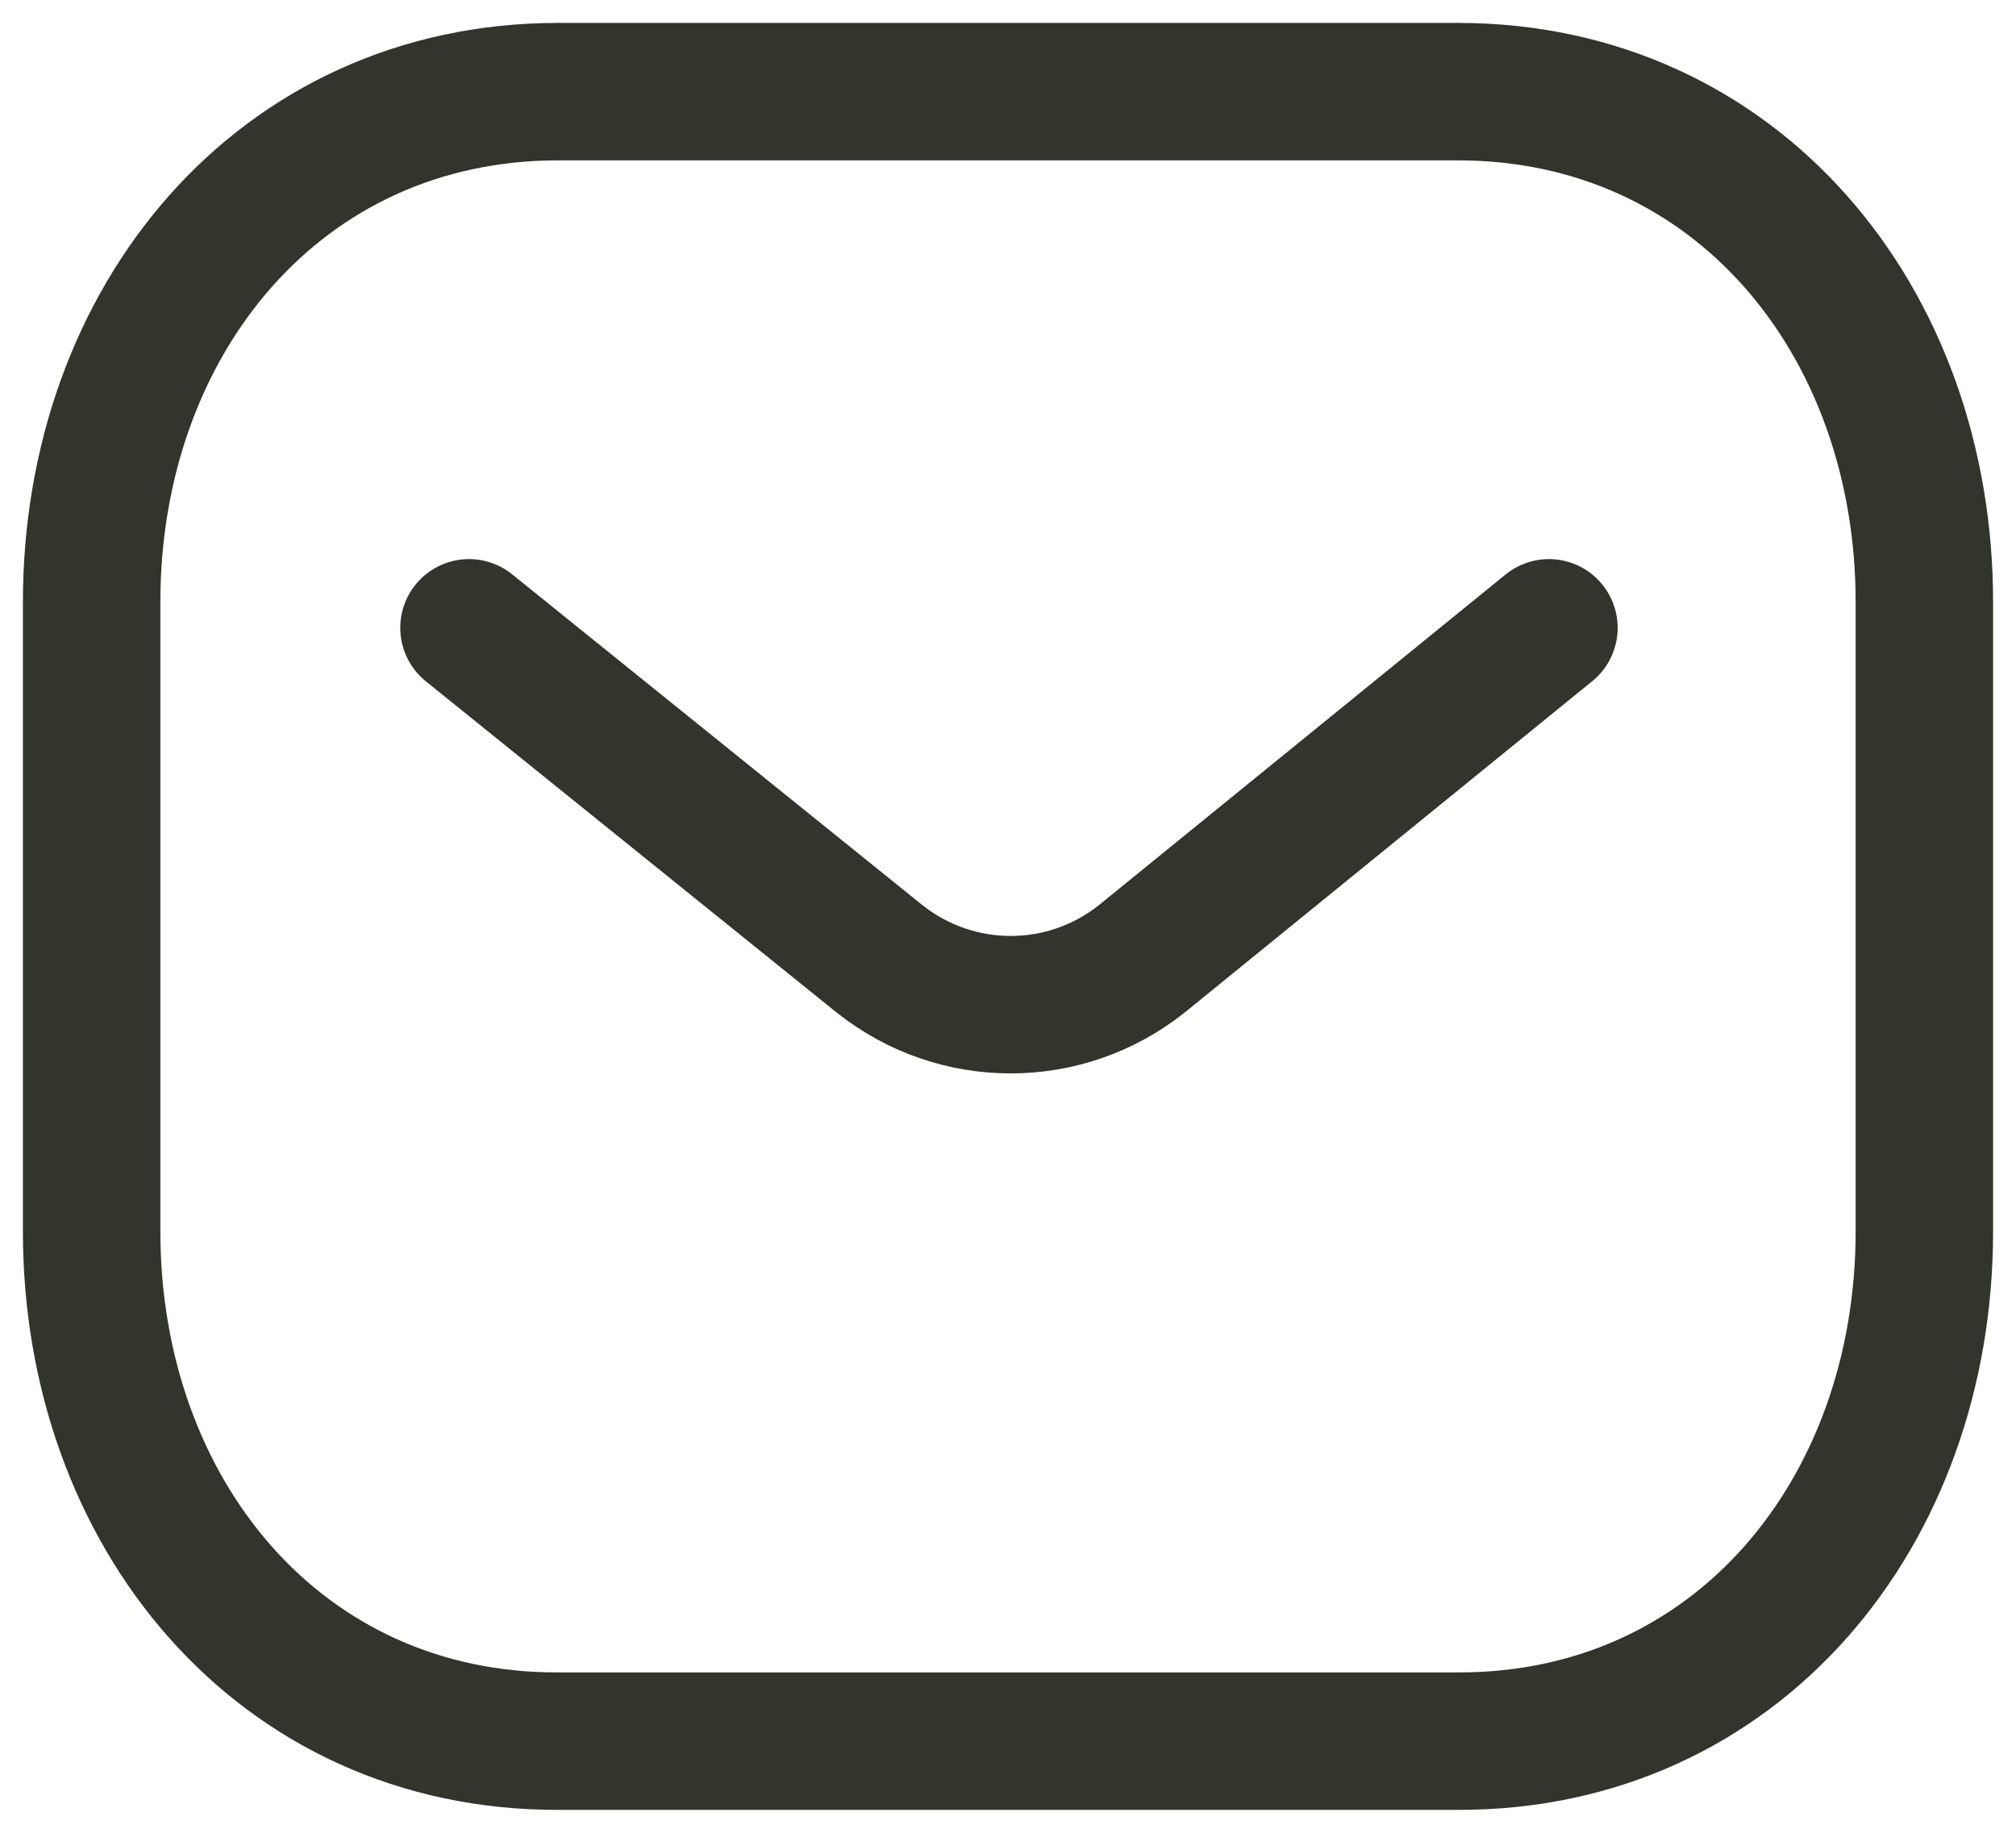
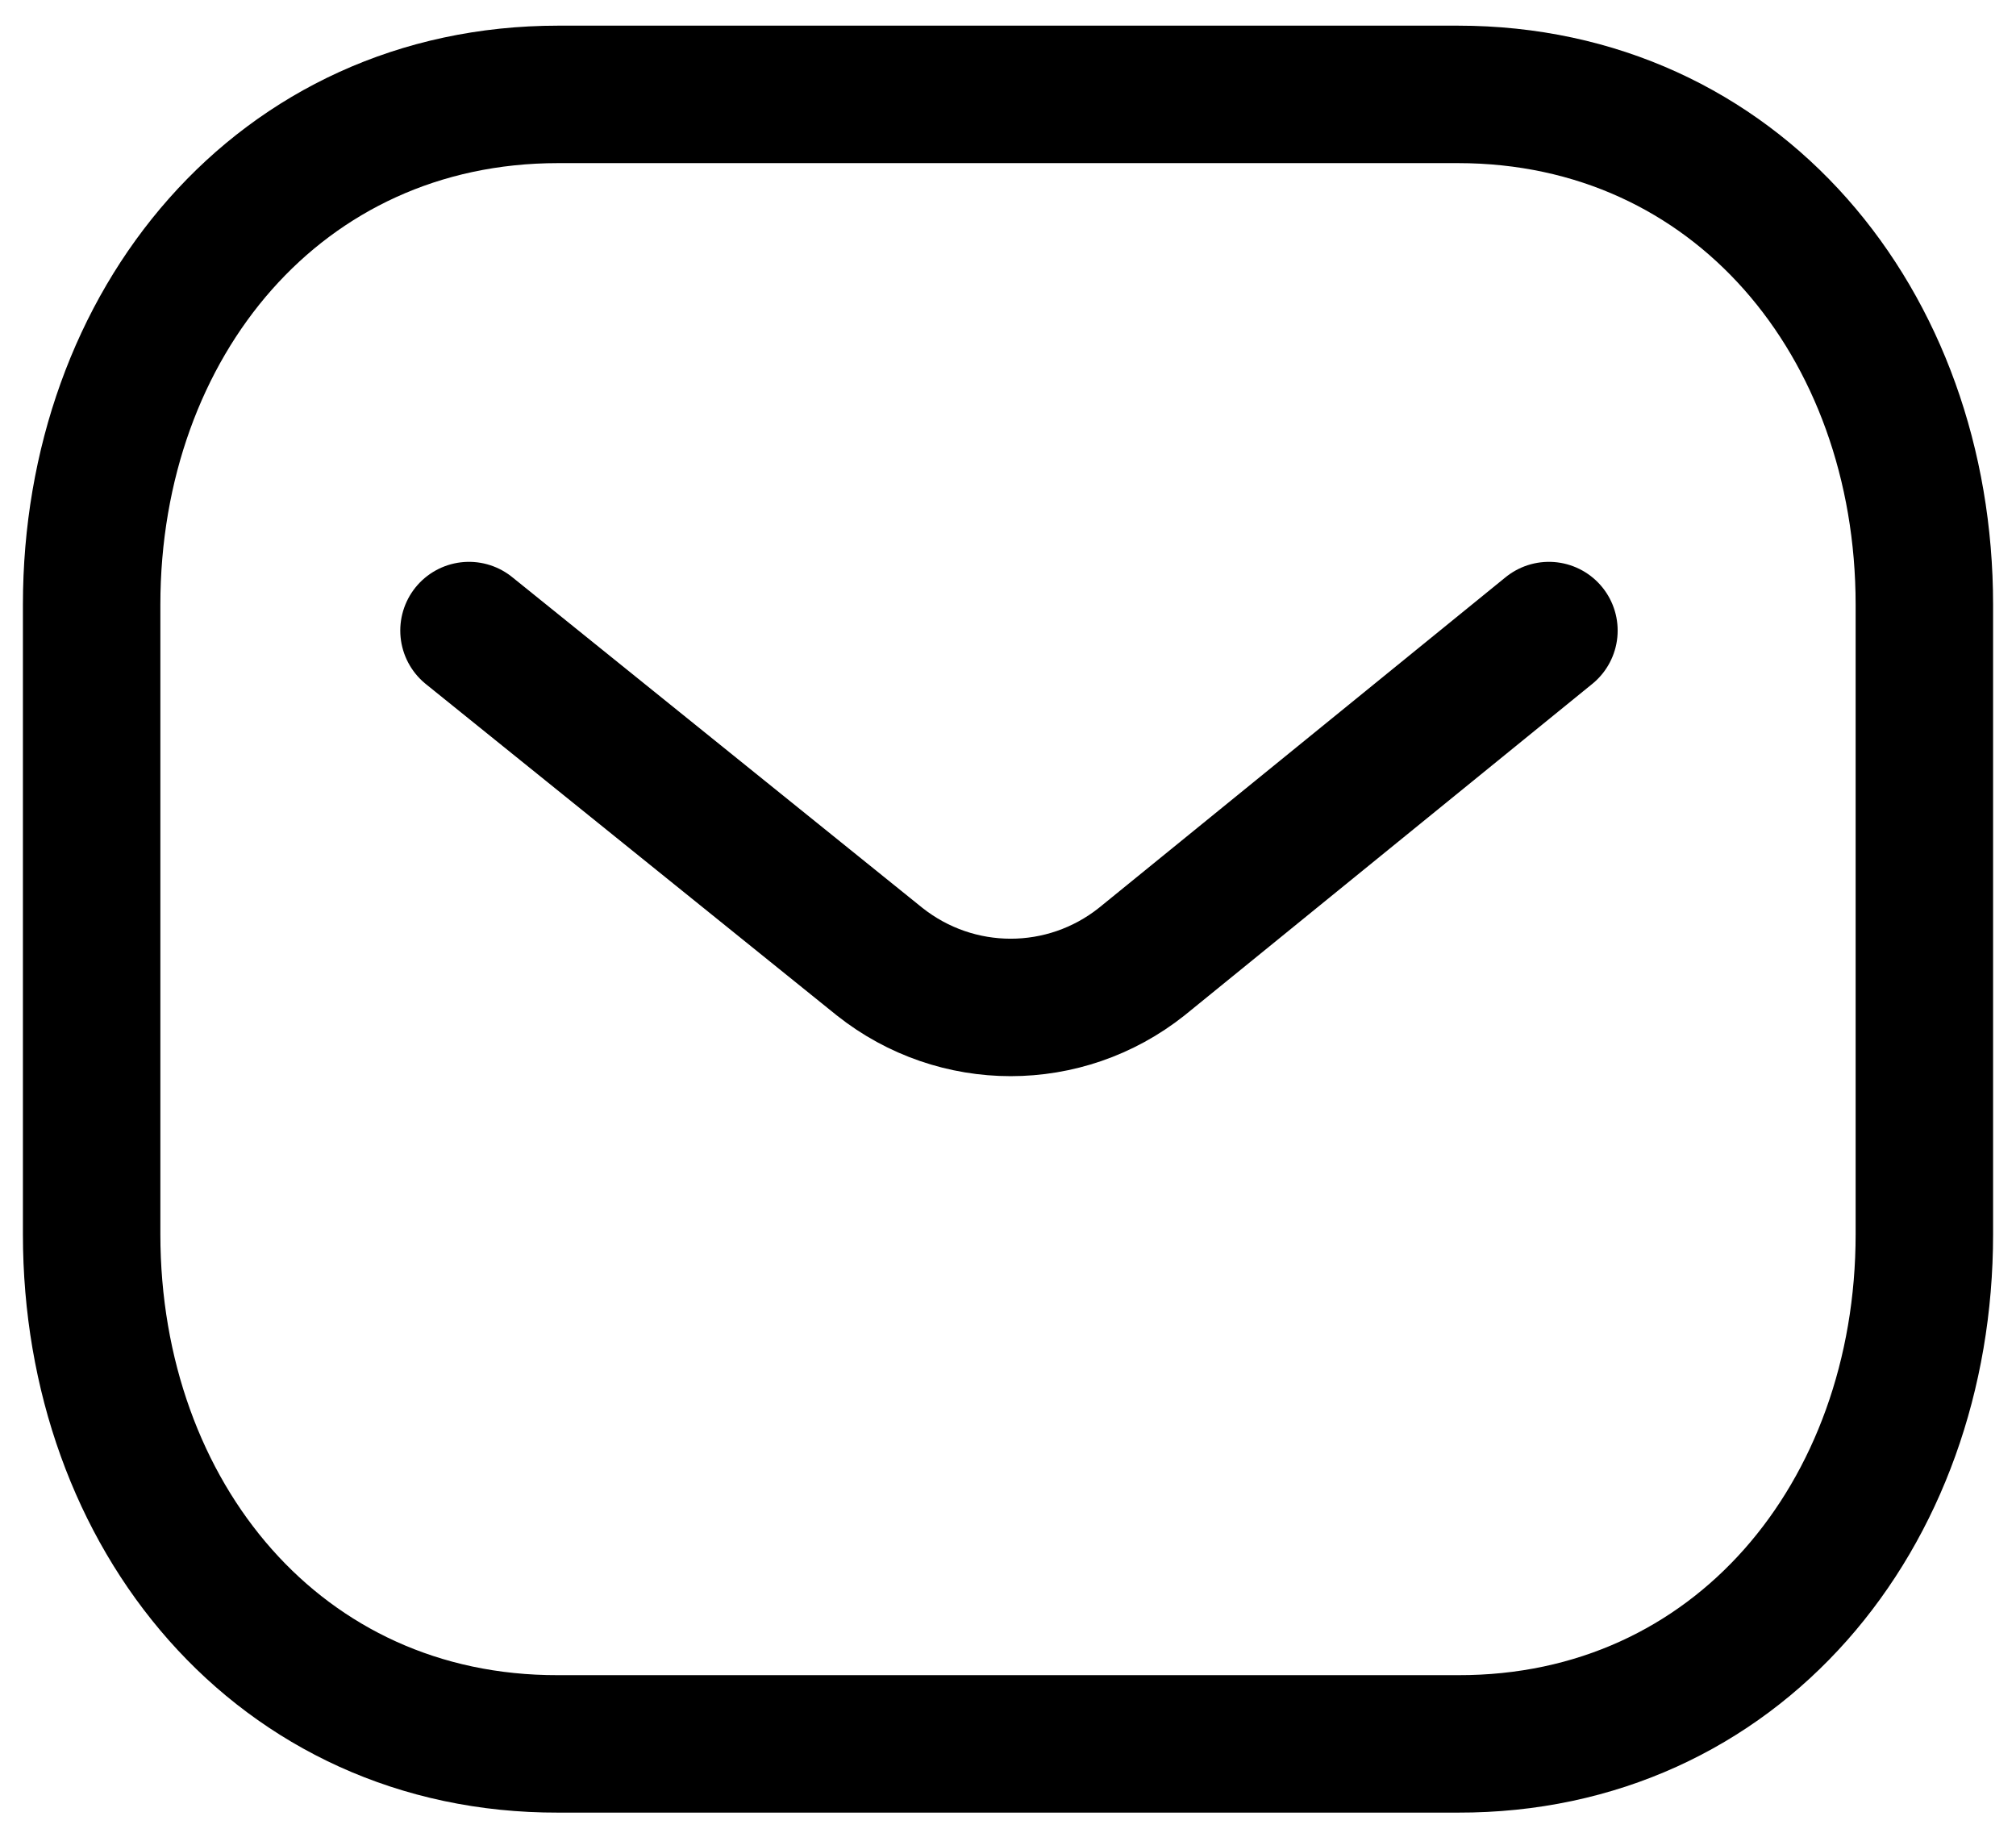
<svg xmlns="http://www.w3.org/2000/svg" width="22" height="20" viewBox="0 0 22 20" fill="none">
-   <path d="M16.903 6.851L12.459 10.464C11.62 11.13 10.439 11.13 9.599 10.464L5.118 6.851" stroke="#31352B" stroke-width="1.5" stroke-linecap="round" stroke-linejoin="round" />
-   <path fill-rule="evenodd" clip-rule="evenodd" d="M15.909 19C18.95 19.008 21 16.509 21 13.438V6.57C21 3.499 18.95 1 15.909 1H6.091C3.05 1 1 3.499 1 6.57V13.438C1 16.509 3.05 19.008 6.091 19H15.909Z" stroke="#31352B" stroke-width="1.5" stroke-linecap="round" stroke-linejoin="round" />
+   <path d="M16.903 6.881L12.459 10.494C11.62 11.16 10.439 11.16 9.599 10.494L5.118 6.881" stroke="black" stroke-width="1.5" stroke-linecap="round" stroke-linejoin="round" />
+   <path fill-rule="evenodd" clip-rule="evenodd" d="M15.909 19.03C18.95 19.038 21 16.539 21 13.468V6.6C21 3.529 18.95 1.03 15.909 1.03H6.091C3.05 1.03 1 3.529 1 6.6V13.468C1 16.539 3.05 19.038 6.091 19.03H15.909Z" stroke="black" stroke-width="1.5" stroke-linecap="round" stroke-linejoin="round" />
</svg>
